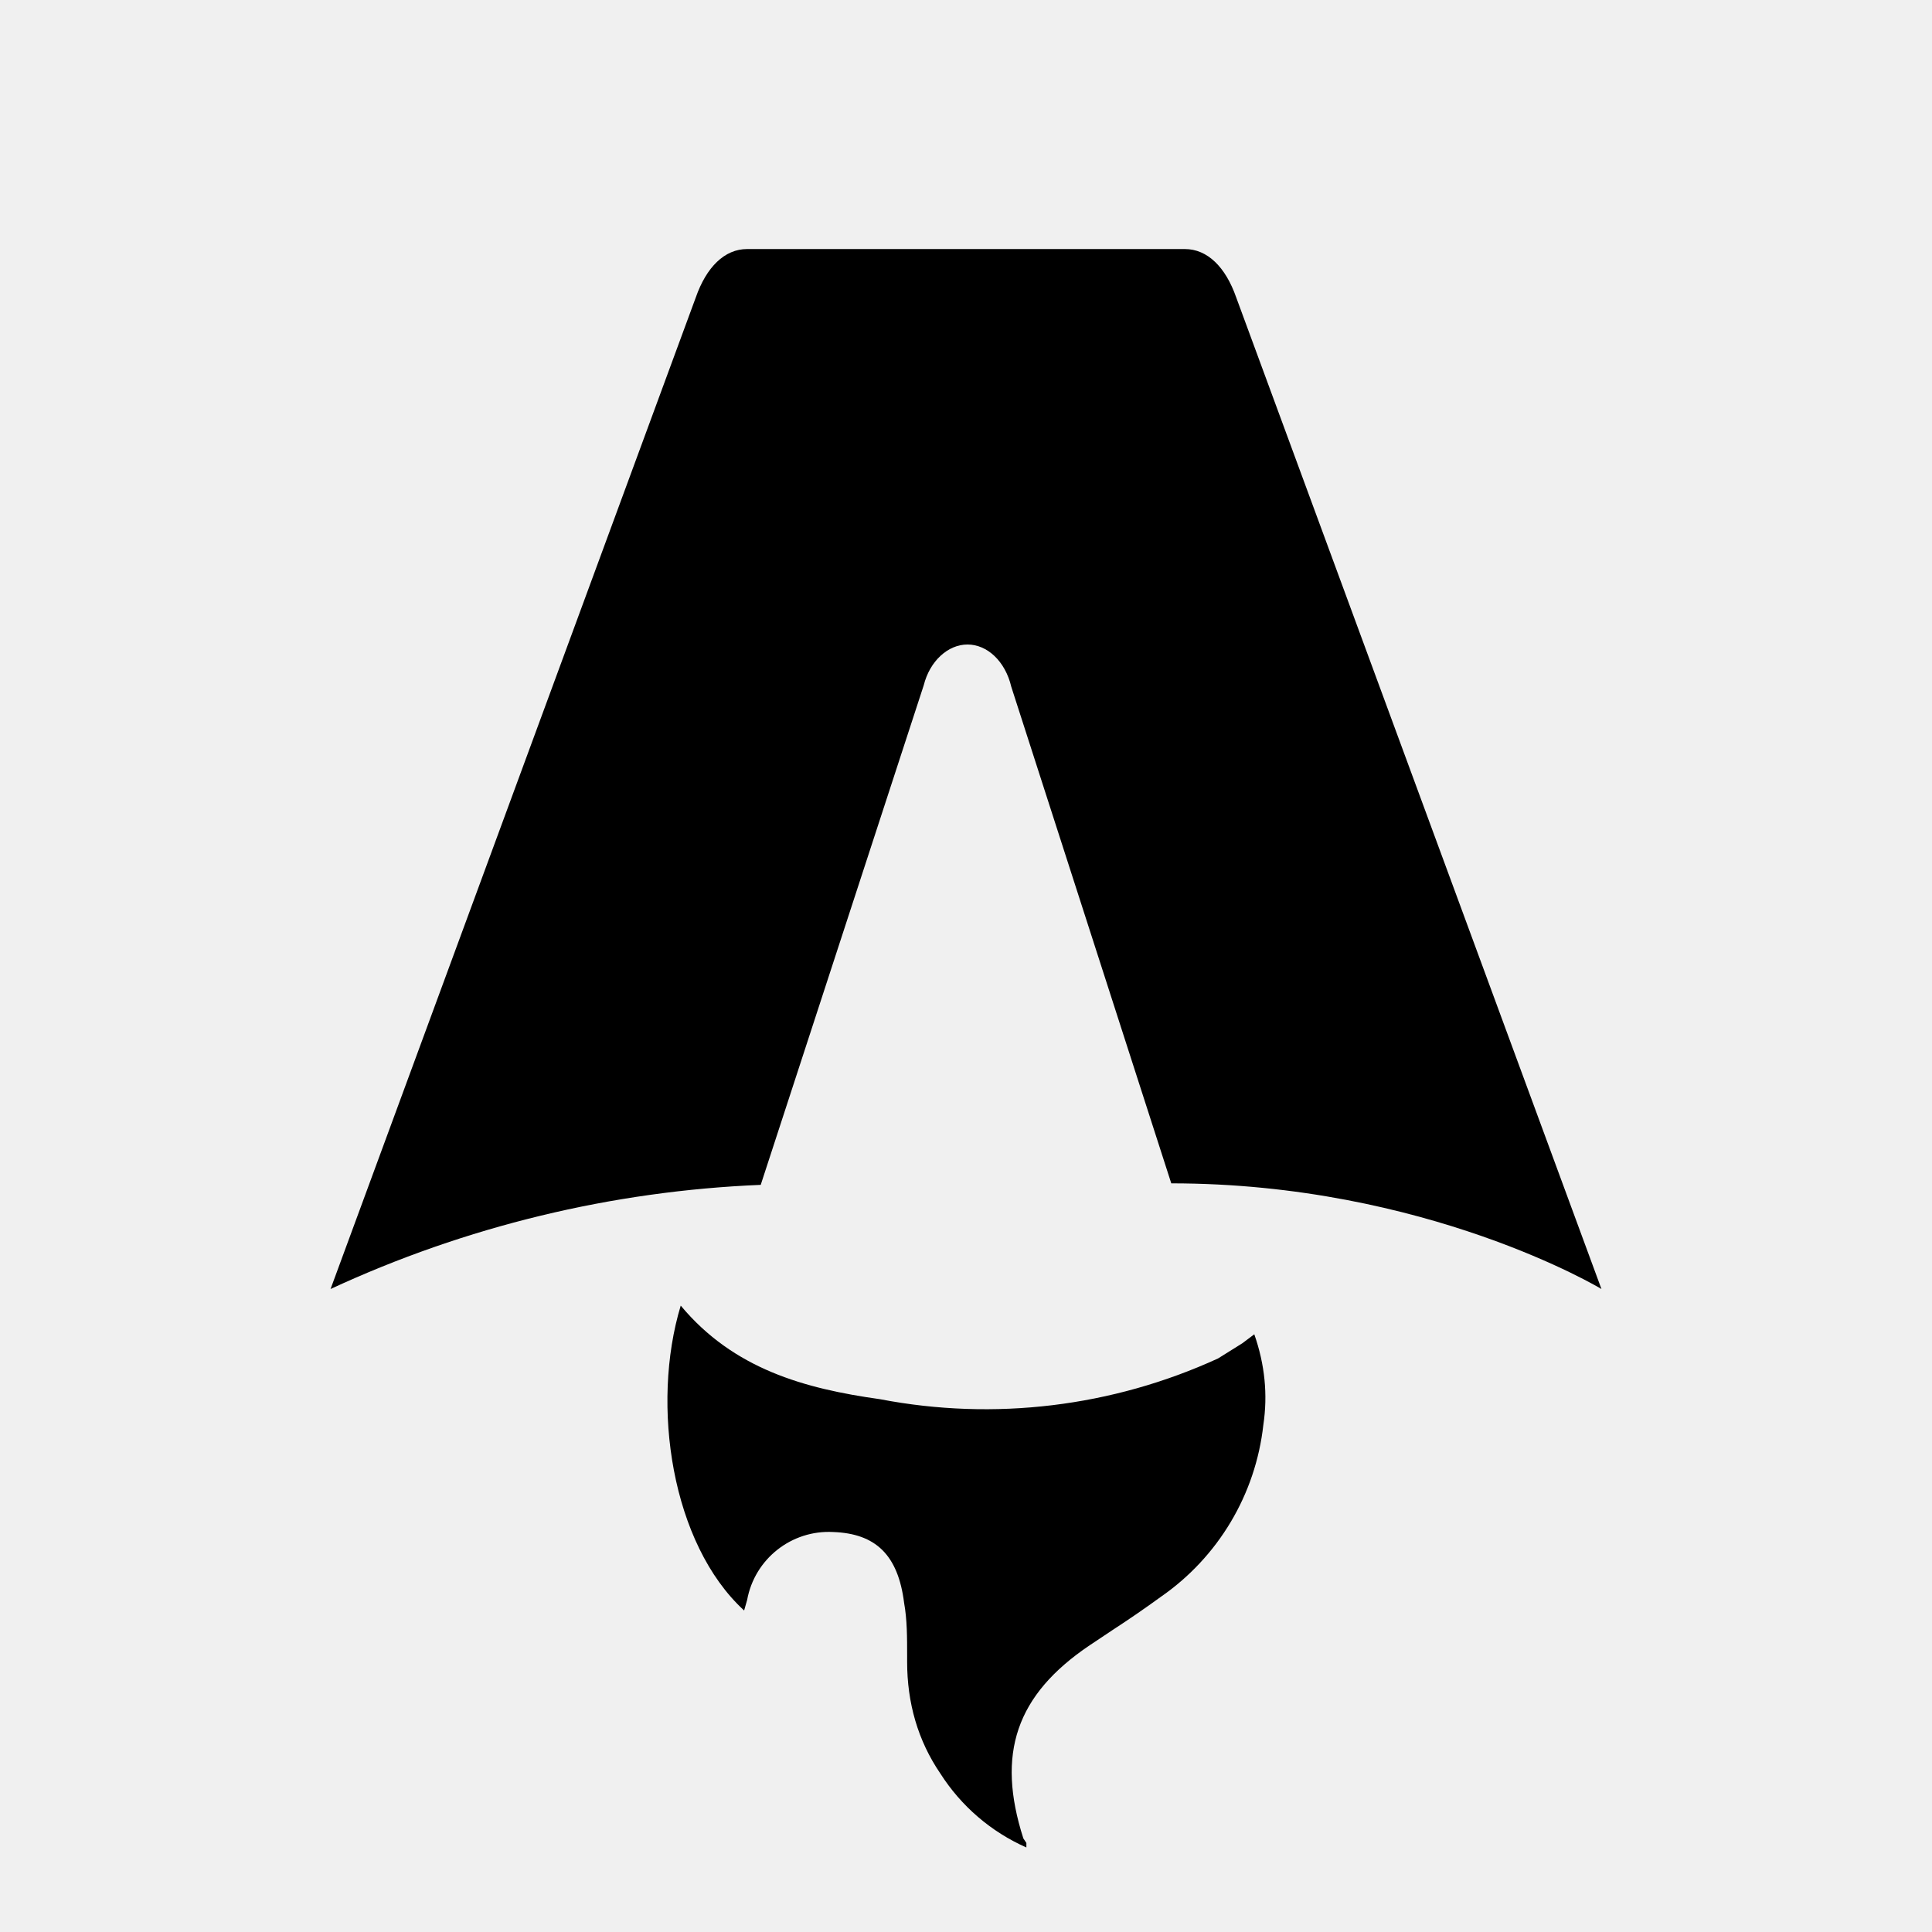
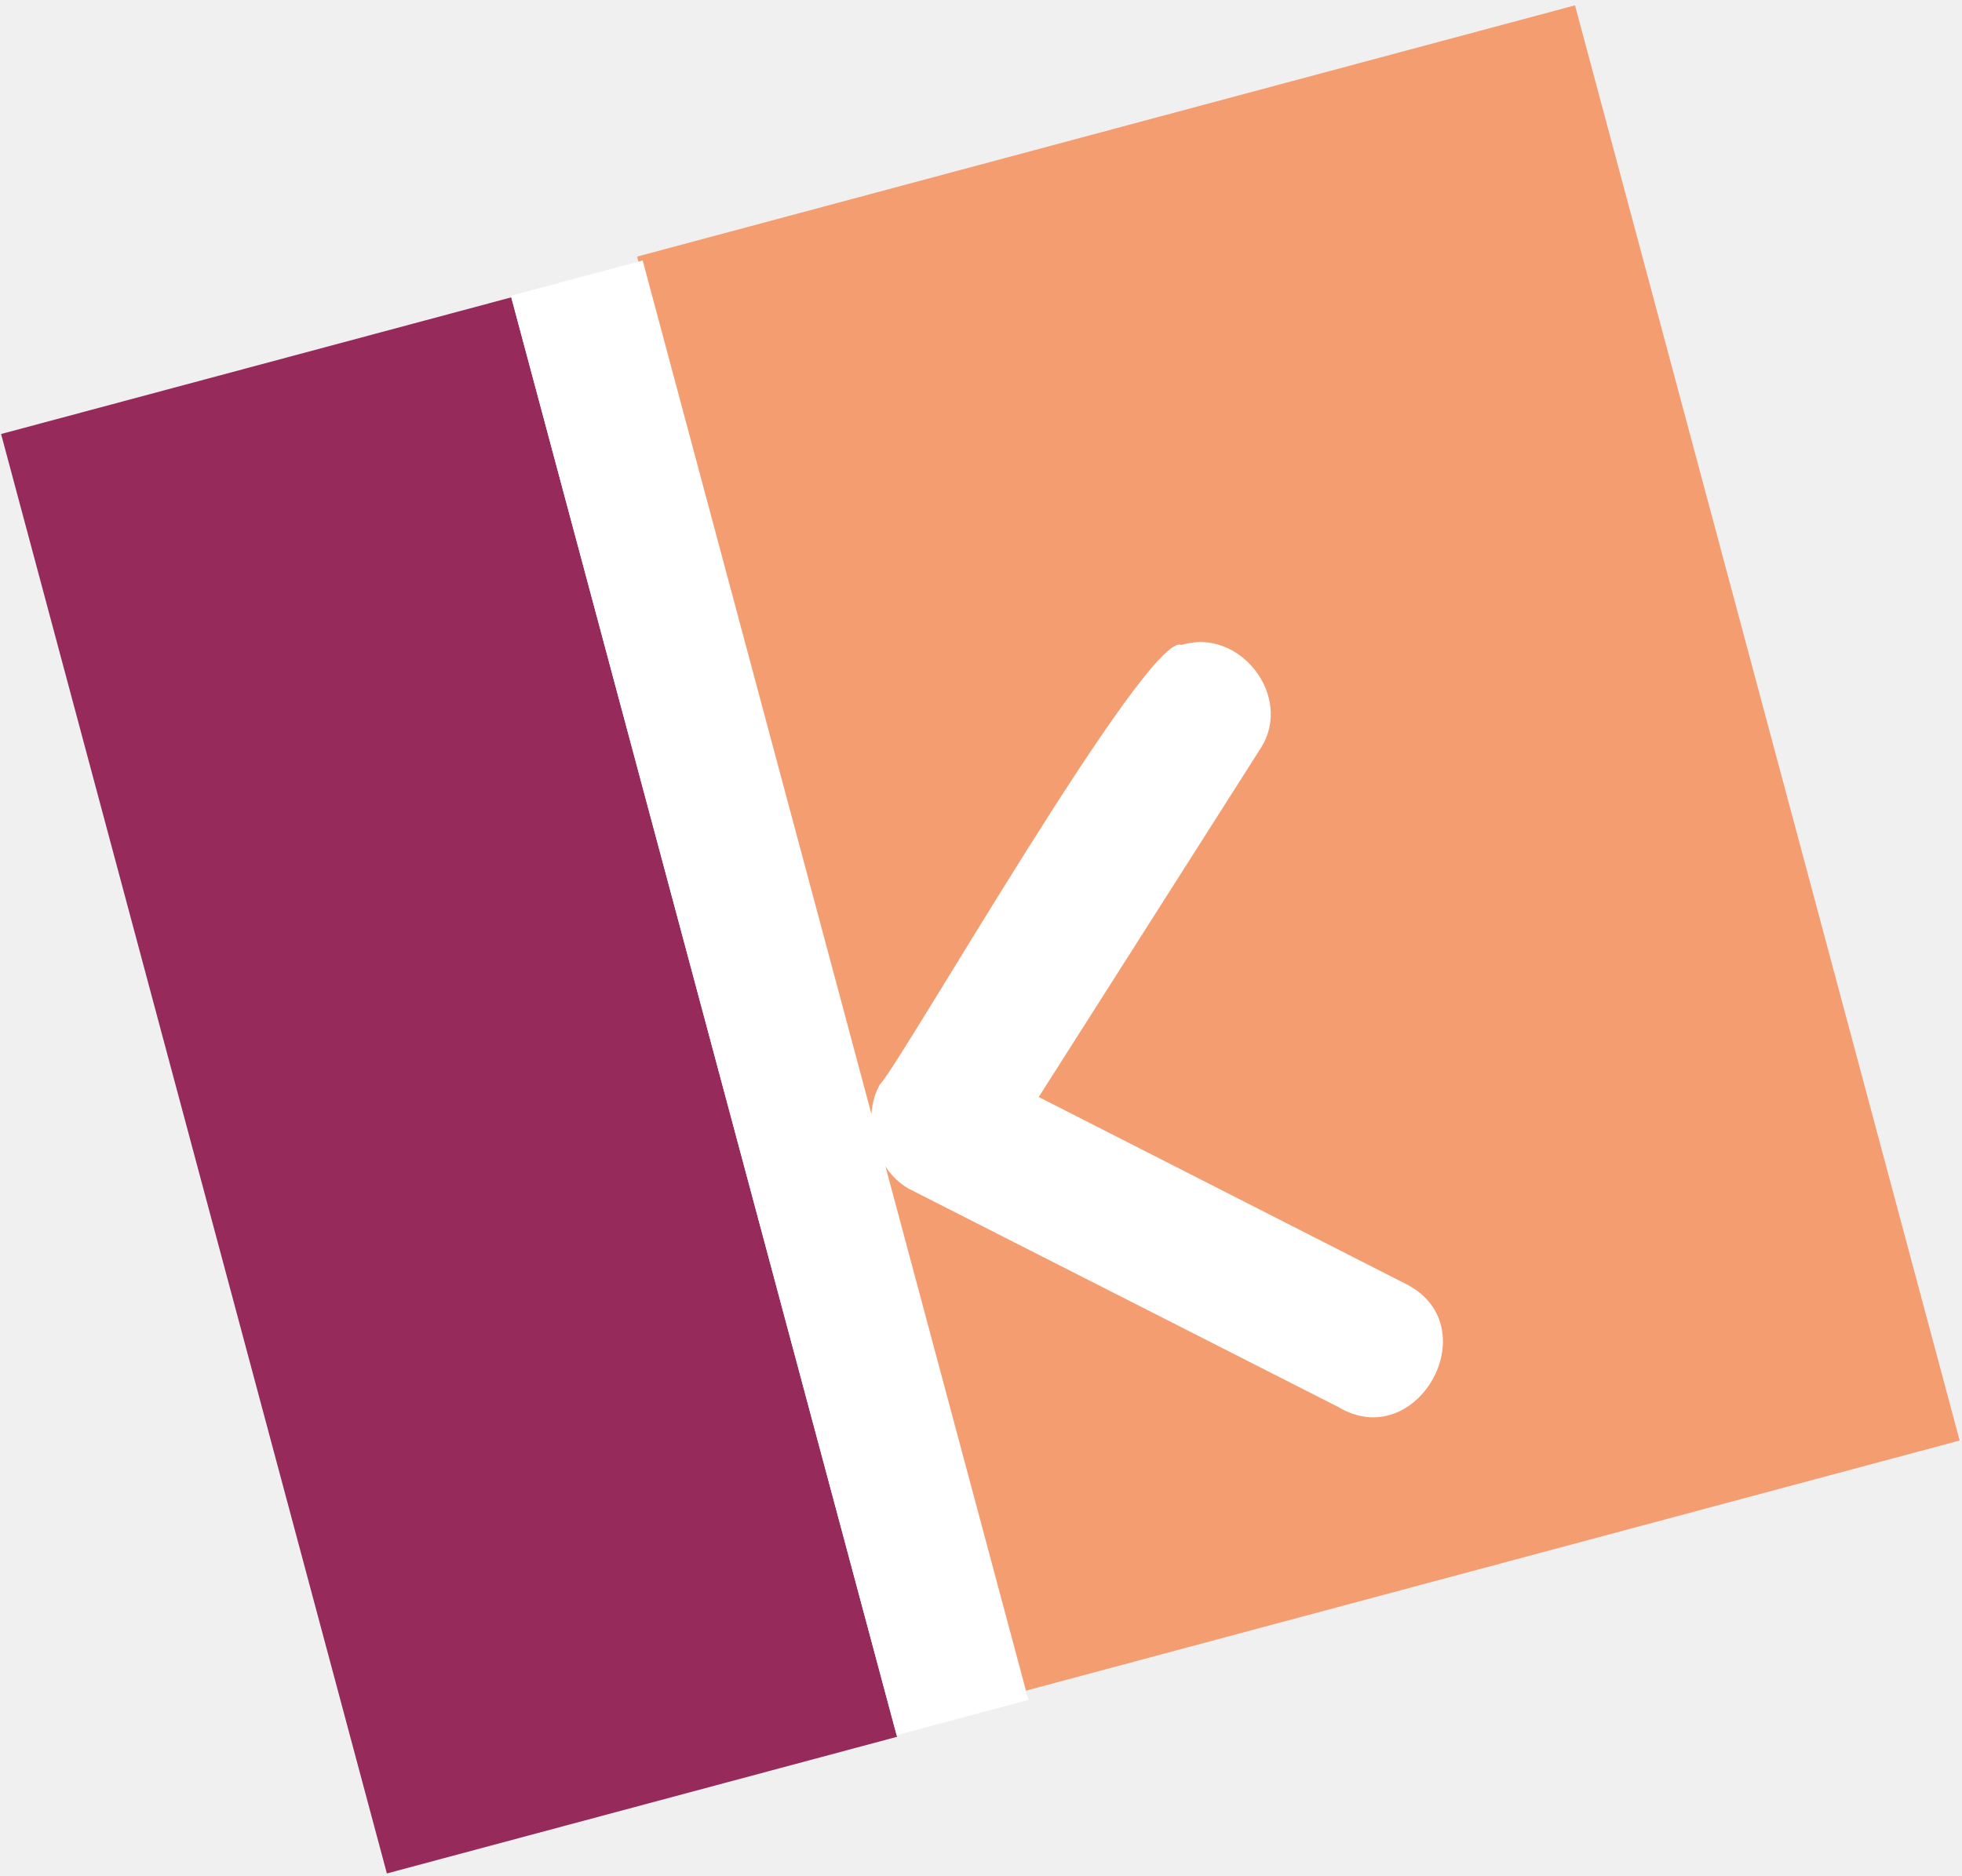
- <svg xmlns="http://www.w3.org/2000/svg" fill="none" viewBox="0 0 128 128">
-   <path d="M50.4 78.5a75.1 75.1 0 0 0-28.5 6.9l24.2-65.7c.7-2 1.9-3.2 3.4-3.2h29c1.5 0 2.7 1.2 3.4 3.2l24.2 65.7s-11.6-7-28.5-7L67 45.5c-.4-1.7-1.6-2.8-2.9-2.8-1.3 0-2.5 1.1-2.9 2.7L50.4 78.5Zm-1.1 28.2Zm-4.2-20.2c-2 6.6-.6 15.8 4.2 20.2a17.5 17.5 0 0 1 .2-.7 5.5 5.5 0 0 1 5.7-4.5c2.8.1 4.3 1.5 4.7 4.7.2 1.1.2 2.3.2 3.5v.4c0 2.7.7 5.2 2.2 7.4a13 13 0 0 0 5.7 4.9v-.3l-.2-.3c-1.8-5.6-.5-9.5 4.4-12.8l1.5-1a73 73 0 0 0 3.2-2.2 16 16 0 0 0 6.8-11.4c.3-2 .1-4-.6-6l-.8.6-1.6 1a37 37 0 0 1-22.4 2.7c-5-.7-9.7-2-13.2-6.2Z" />
-   <style>
-         path { fill: #000; }
-         @media (prefers-color-scheme: dark) {
-             path { fill: #FFF; }
-         }
-     </style>
+ <svg xmlns="http://www.w3.org/2000/svg" width="100%" height="100%" viewBox="0 0 365 349" version="1.1" xml:space="preserve" style="fill-rule:evenodd;clip-rule:evenodd;stroke-linejoin:round;stroke-miterlimit:2;">
+   <g transform="matrix(1,0,0,1,-475,1)">
+     <g>
+       <g transform="matrix(0.965926,-0.258819,0.258819,0.965926,-16.19,190.8)">
+         <rect x="626.23" y="18.66" width="180.63" height="276.48" style="fill:rgb(244, 157, 113);" />
+       </g>
+       <g transform="matrix(0.965926,-0.258819,0.258819,0.965926,-32.98,151.41)">
+         <rect x="509.41" y="62.32" width="98.26" height="277.3" style="fill:rgb(150,42,90);" />
+       </g>
+       <g transform="matrix(0.965926,-0.258819,0.258819,0.965926,-26.74,166.29)">
+         <rect x="605.49" y="46.03" width="25.39" height="277.3" style="fill:white;" />
+       </g>
+       <path d="M736.89,238.09C751.82,246.14 738.5,269.59 723.92,260.79L643.95,220.14C637.7,216.48 635.16,207.14 638.67,200.82C642.52,197.04 688.73,116.07 694.79,119.02C705.54,115.65 715.65,128.53 709.59,138.14L668.24,203.13L736.88,238.09L736.89,238.09Z" style="fill:white;fill-rule:nonzero;" />
+     </g>
+   </g>
</svg>
